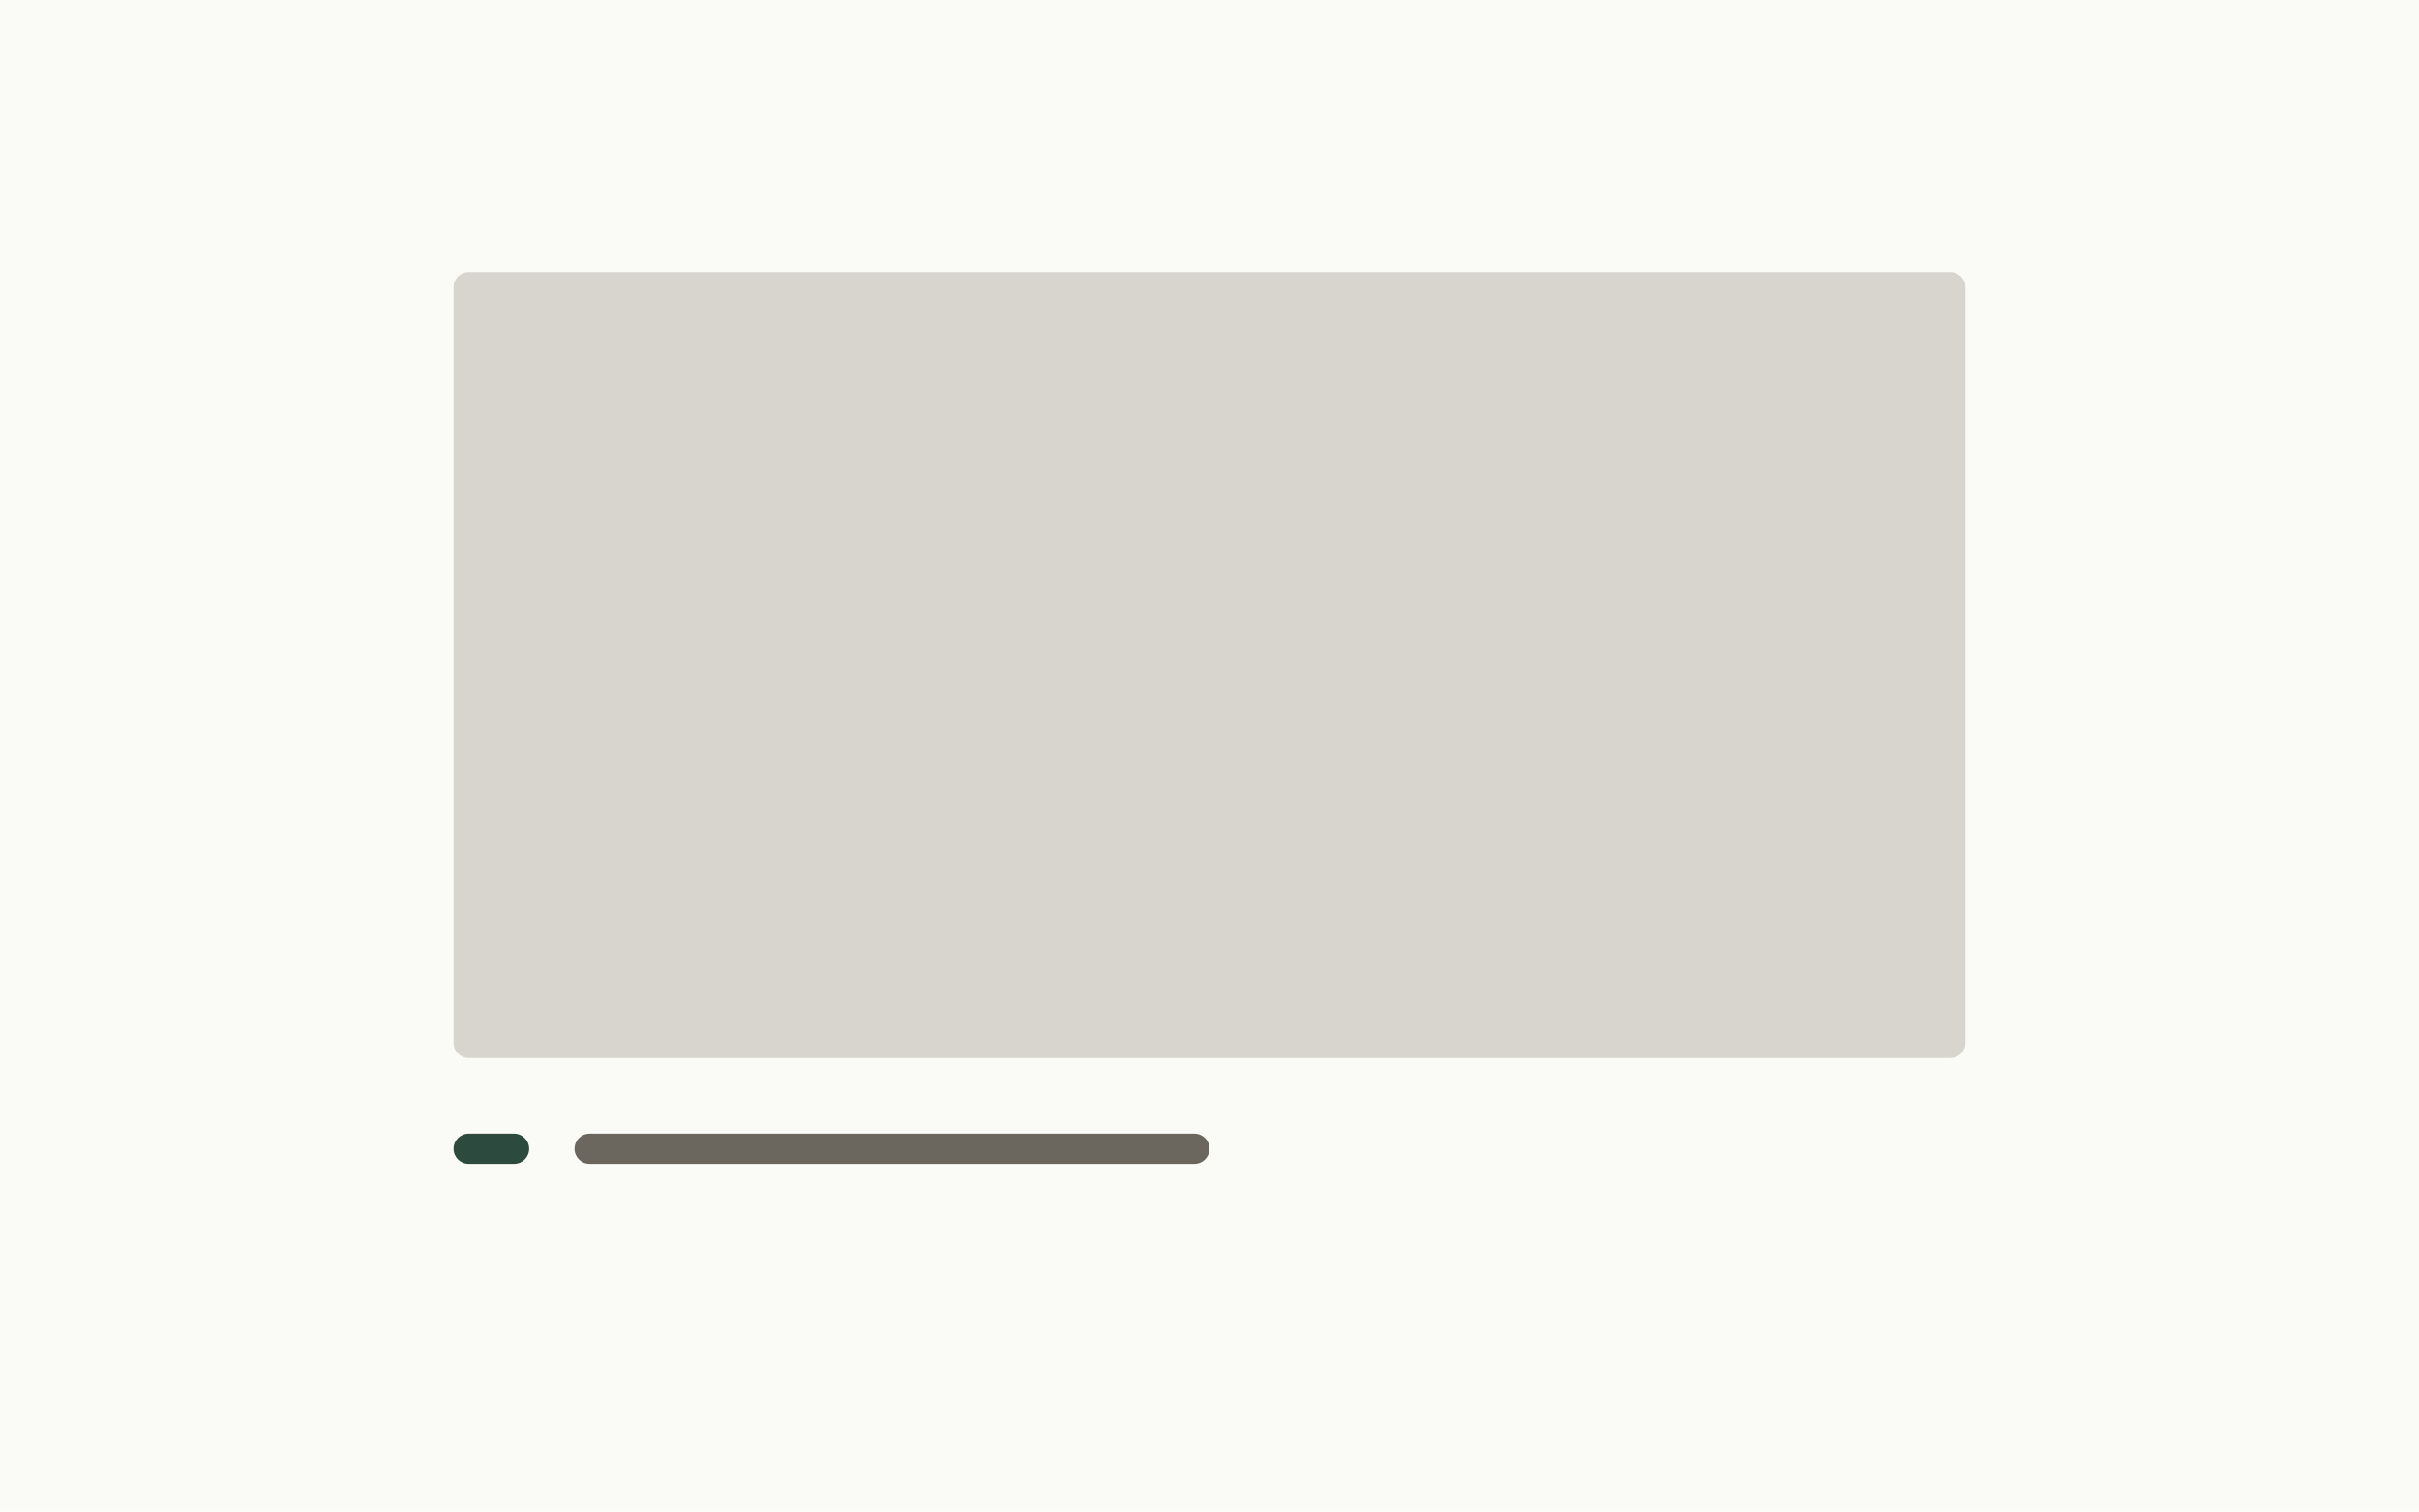
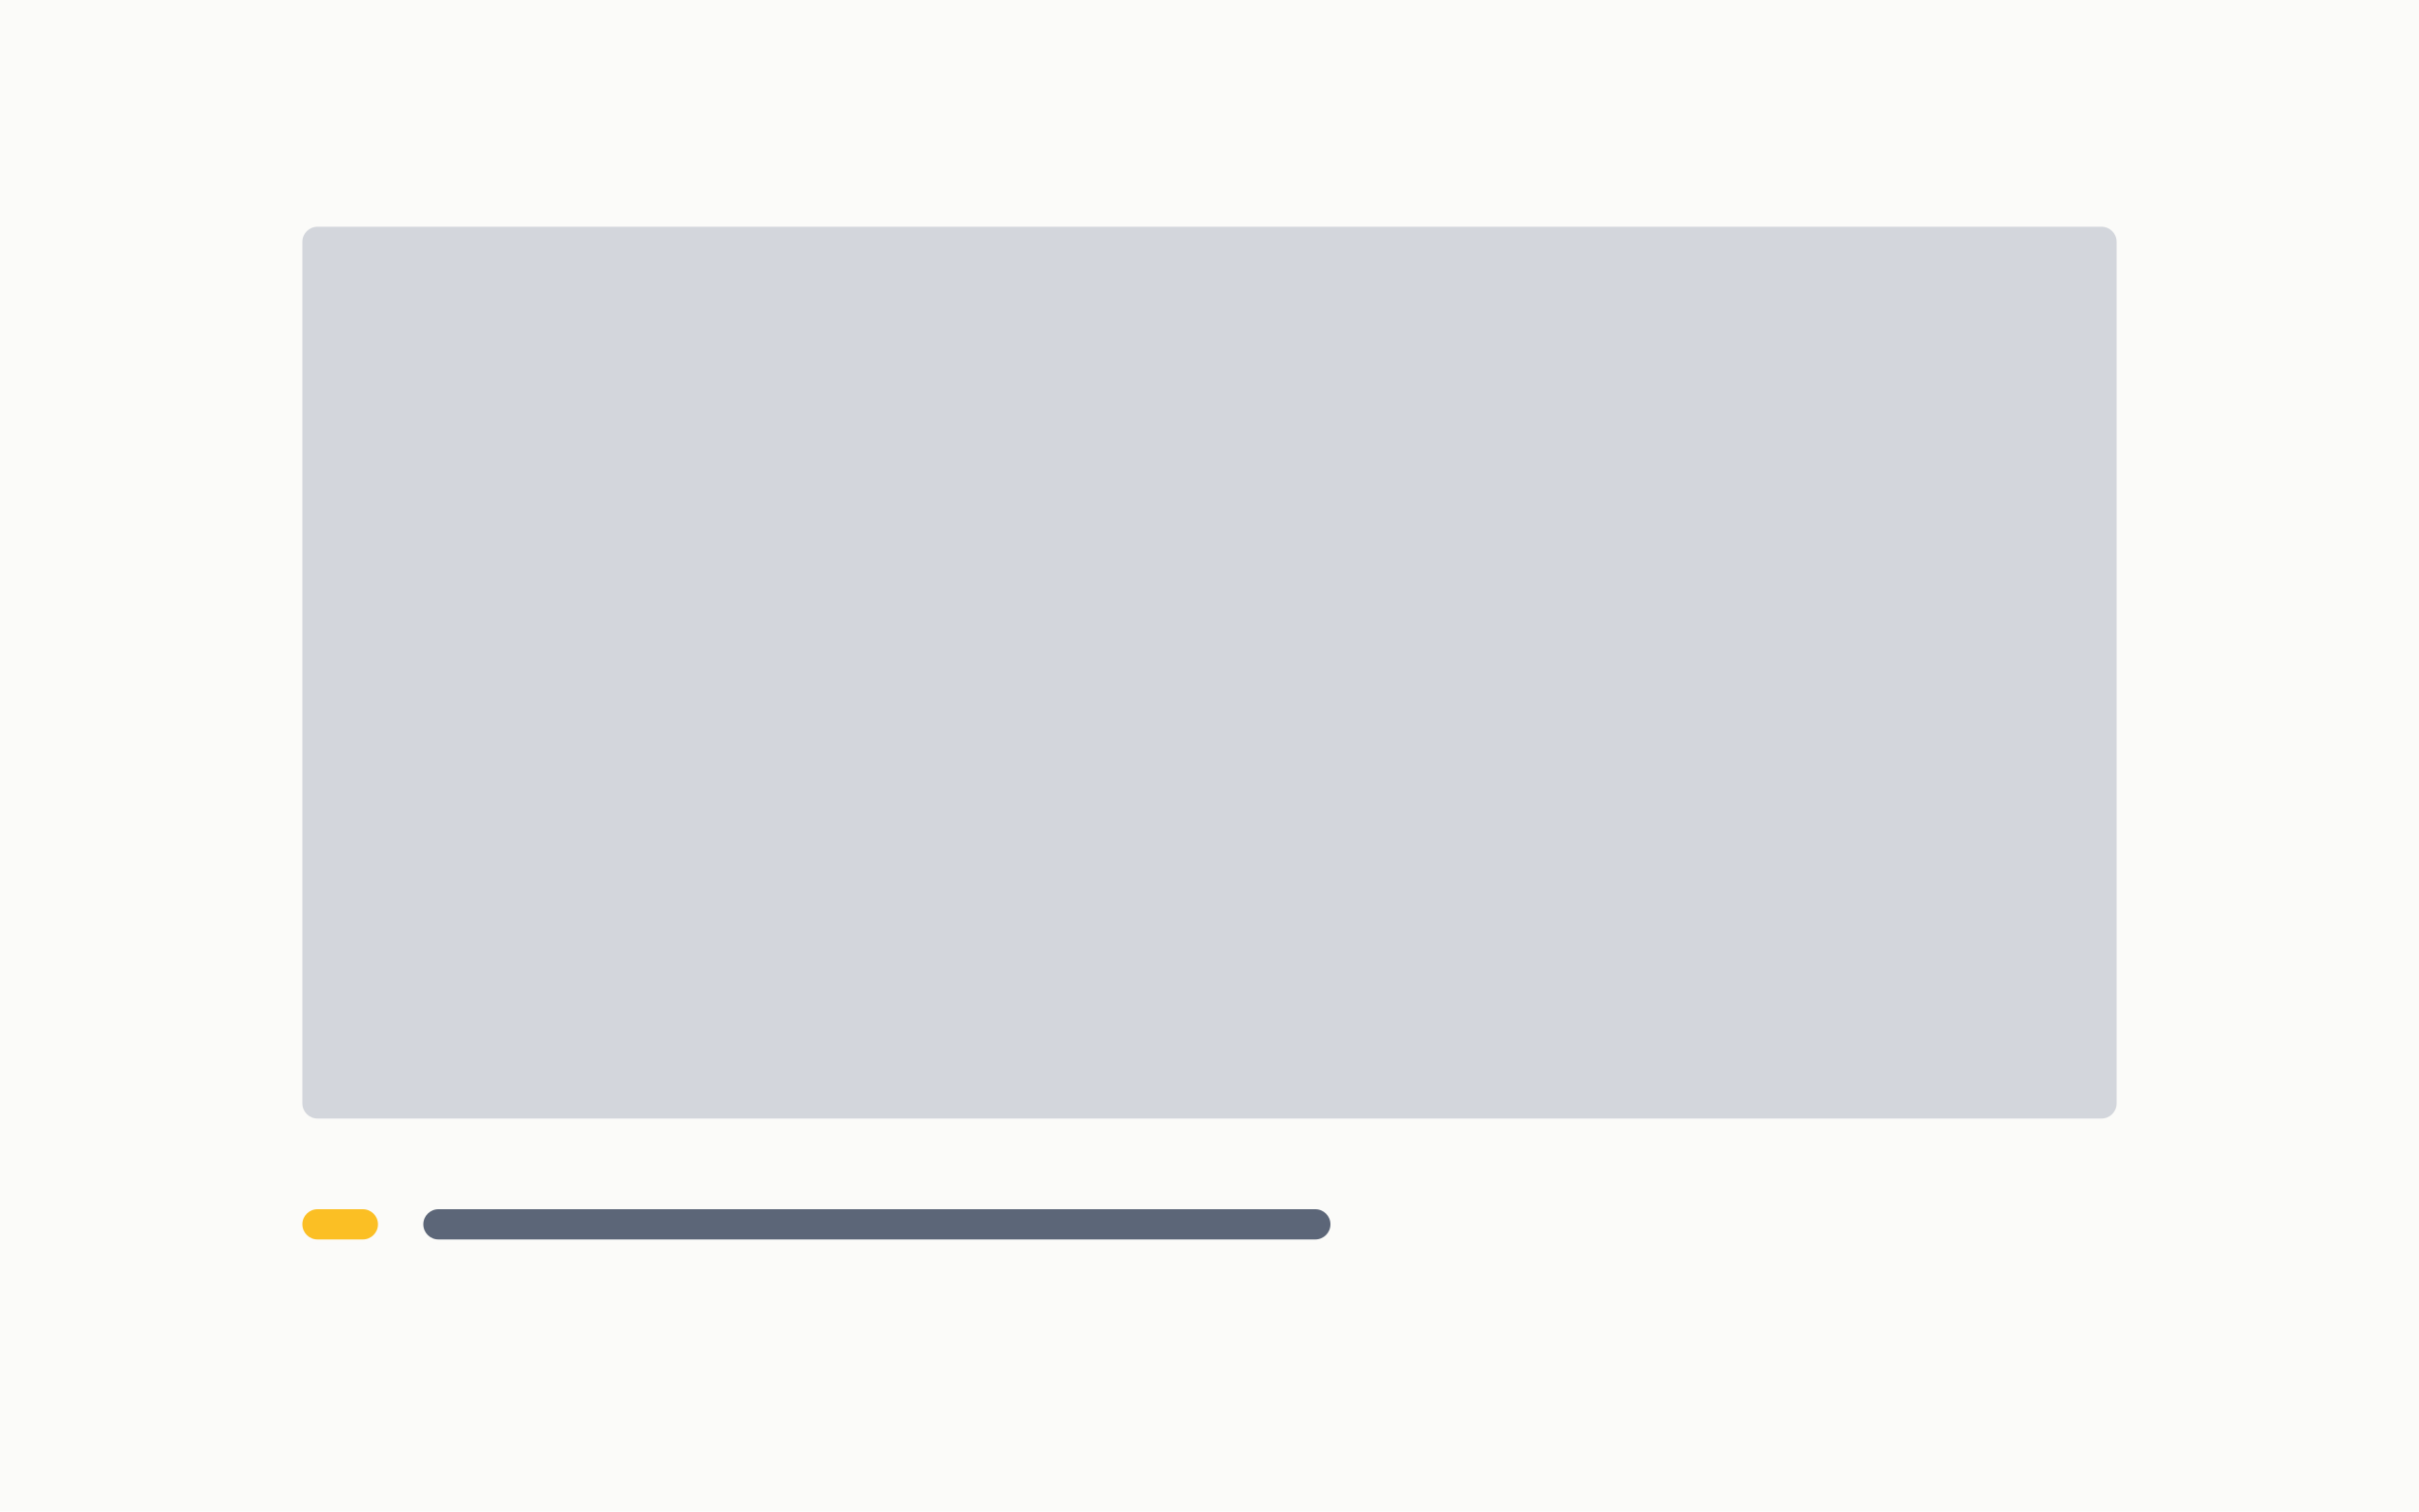
<svg xmlns="http://www.w3.org/2000/svg" viewBox="0 0 320 200">
-   <rect width="320" height="200" fill="#FAFAF7" />
-   <rect x="60" y="36" width="200" height="104" rx="2" fill="#D8D5CE" />
-   <rect x="60" y="150" width="10" height="4" rx="2" fill="#2D4A3E" />
-   <rect x="76" y="150" width="84" height="4" rx="2" fill="#6B675F" />
+   <rect width="320" height="200" fill="#FBFBF9" />
+   <rect x="40" y="30" width="240" height="118" rx="2" fill="#D3D6DC" />
+   <rect x="40" y="160" width="10" height="4" rx="2" fill="#FBBF24" />
+   <rect x="56" y="160" width="120" height="4" rx="2" fill="#5C6678" />
</svg>
